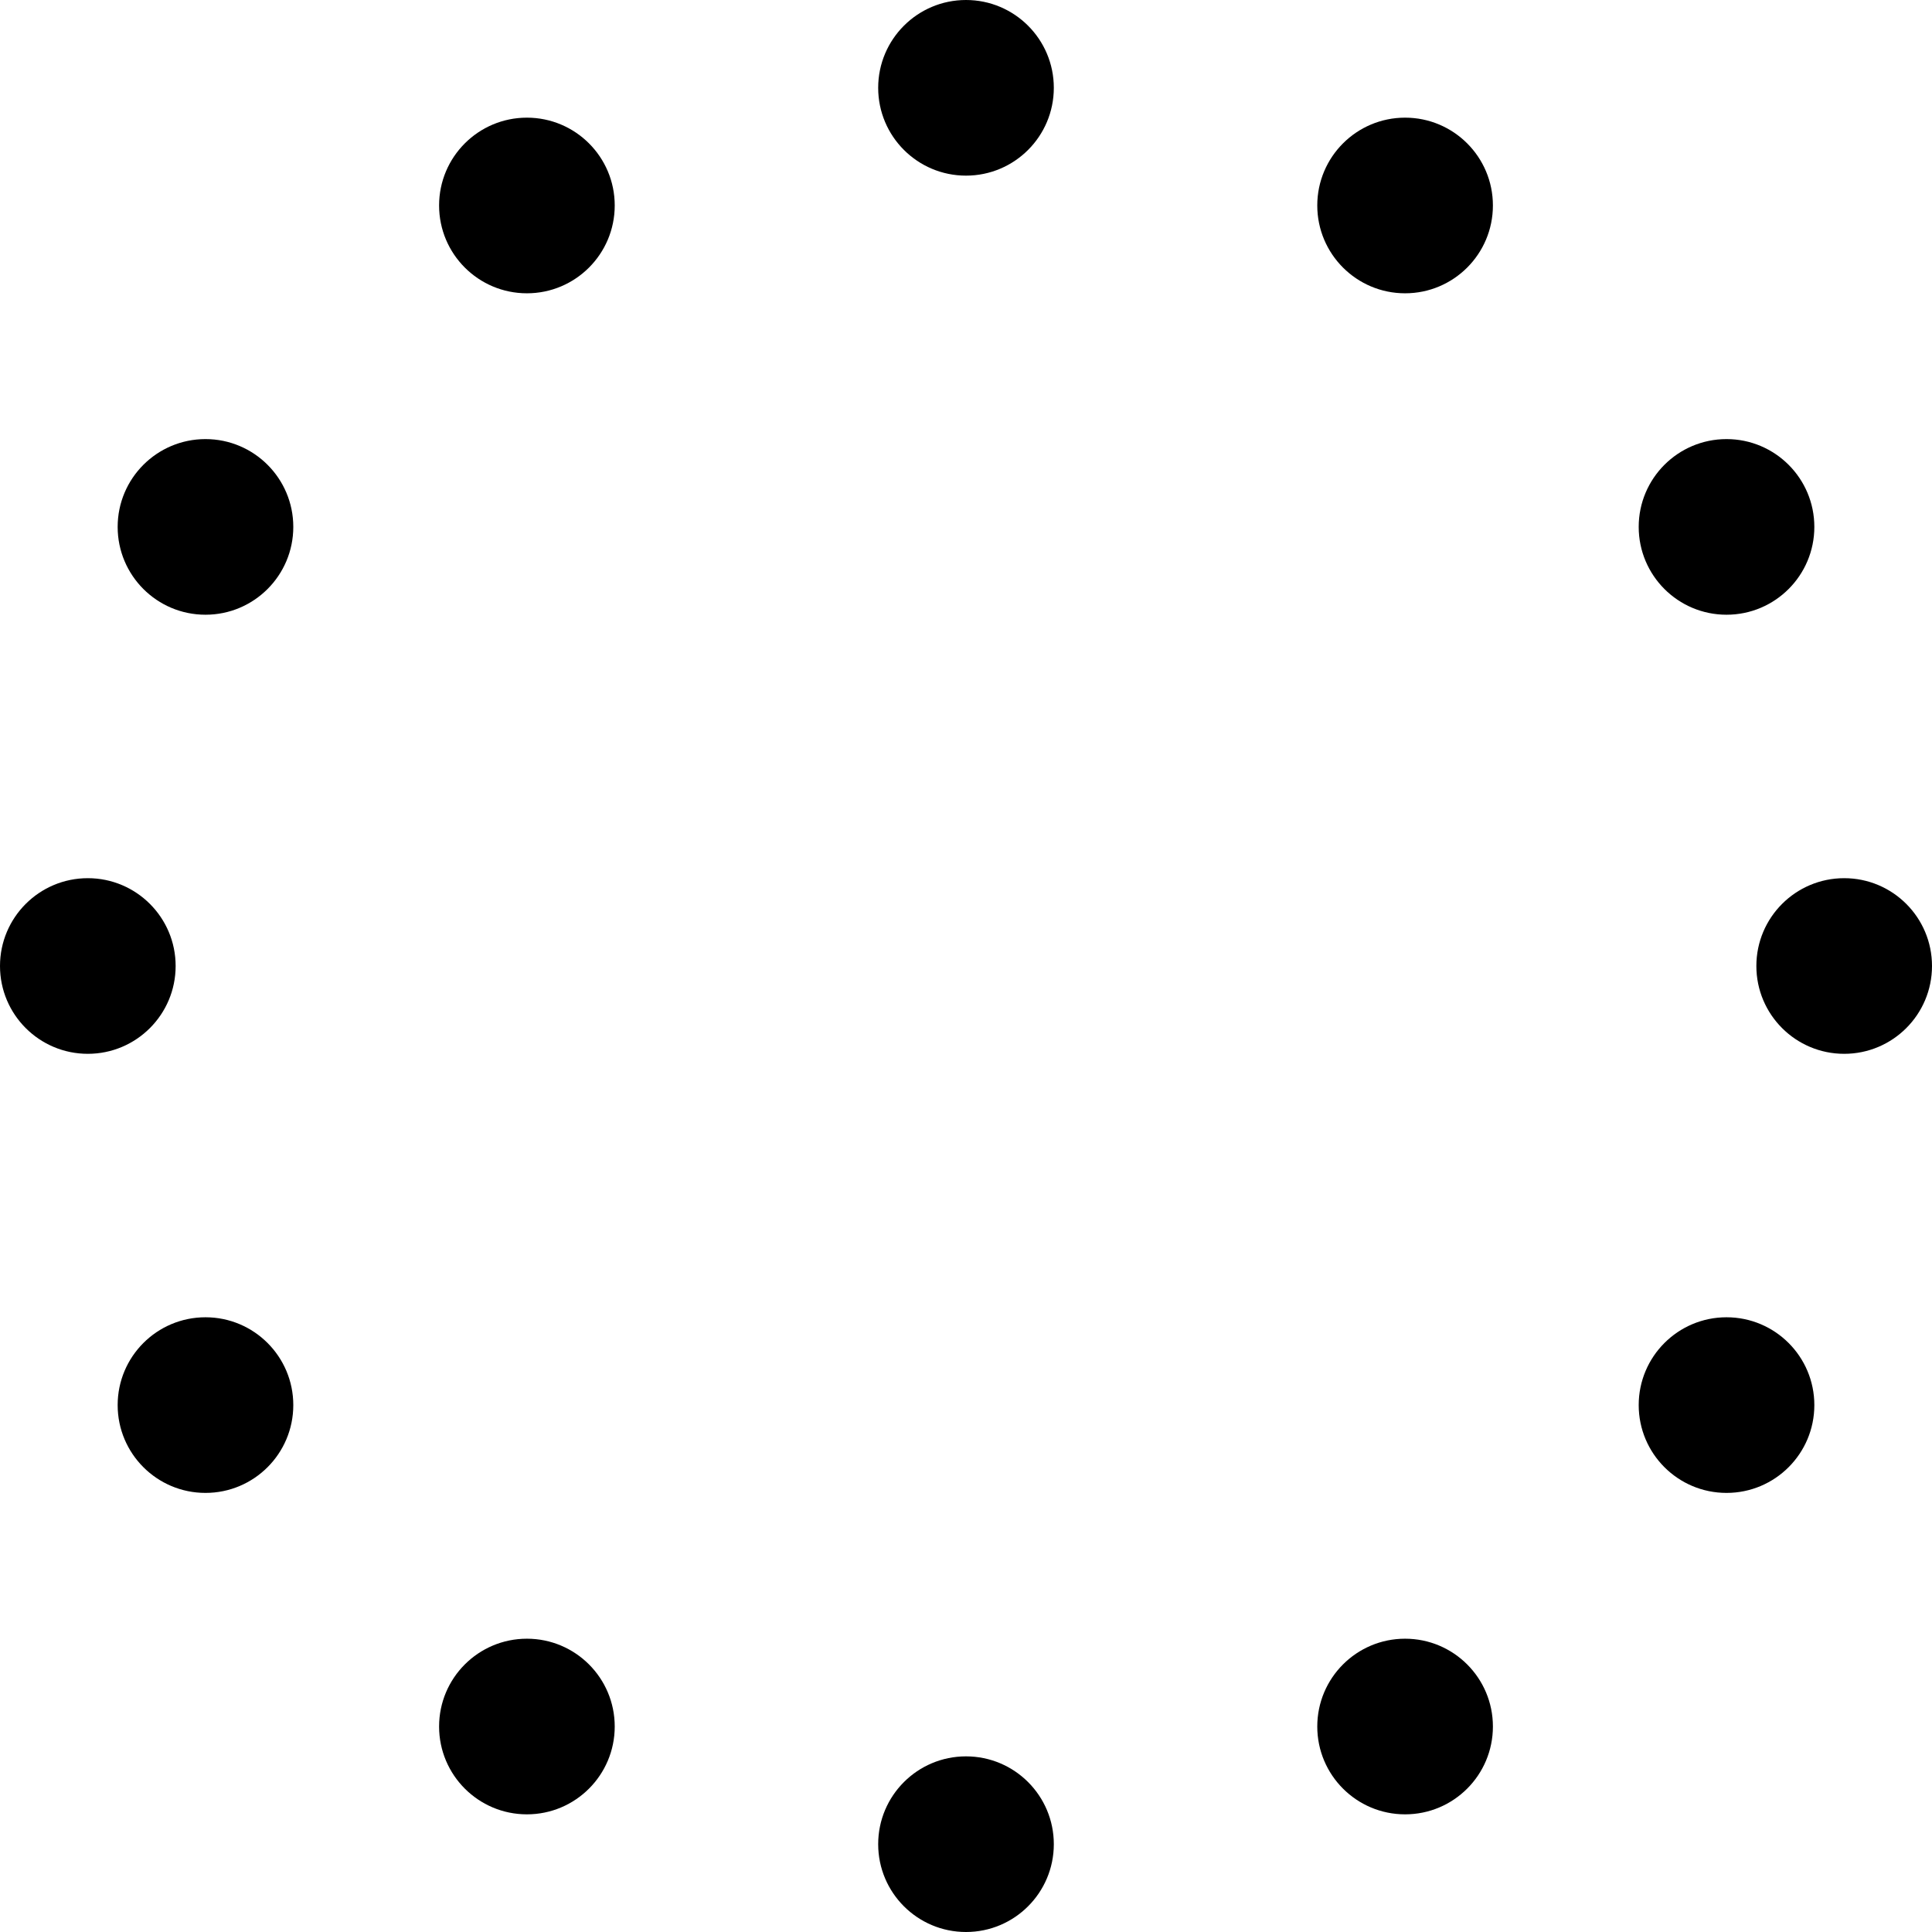
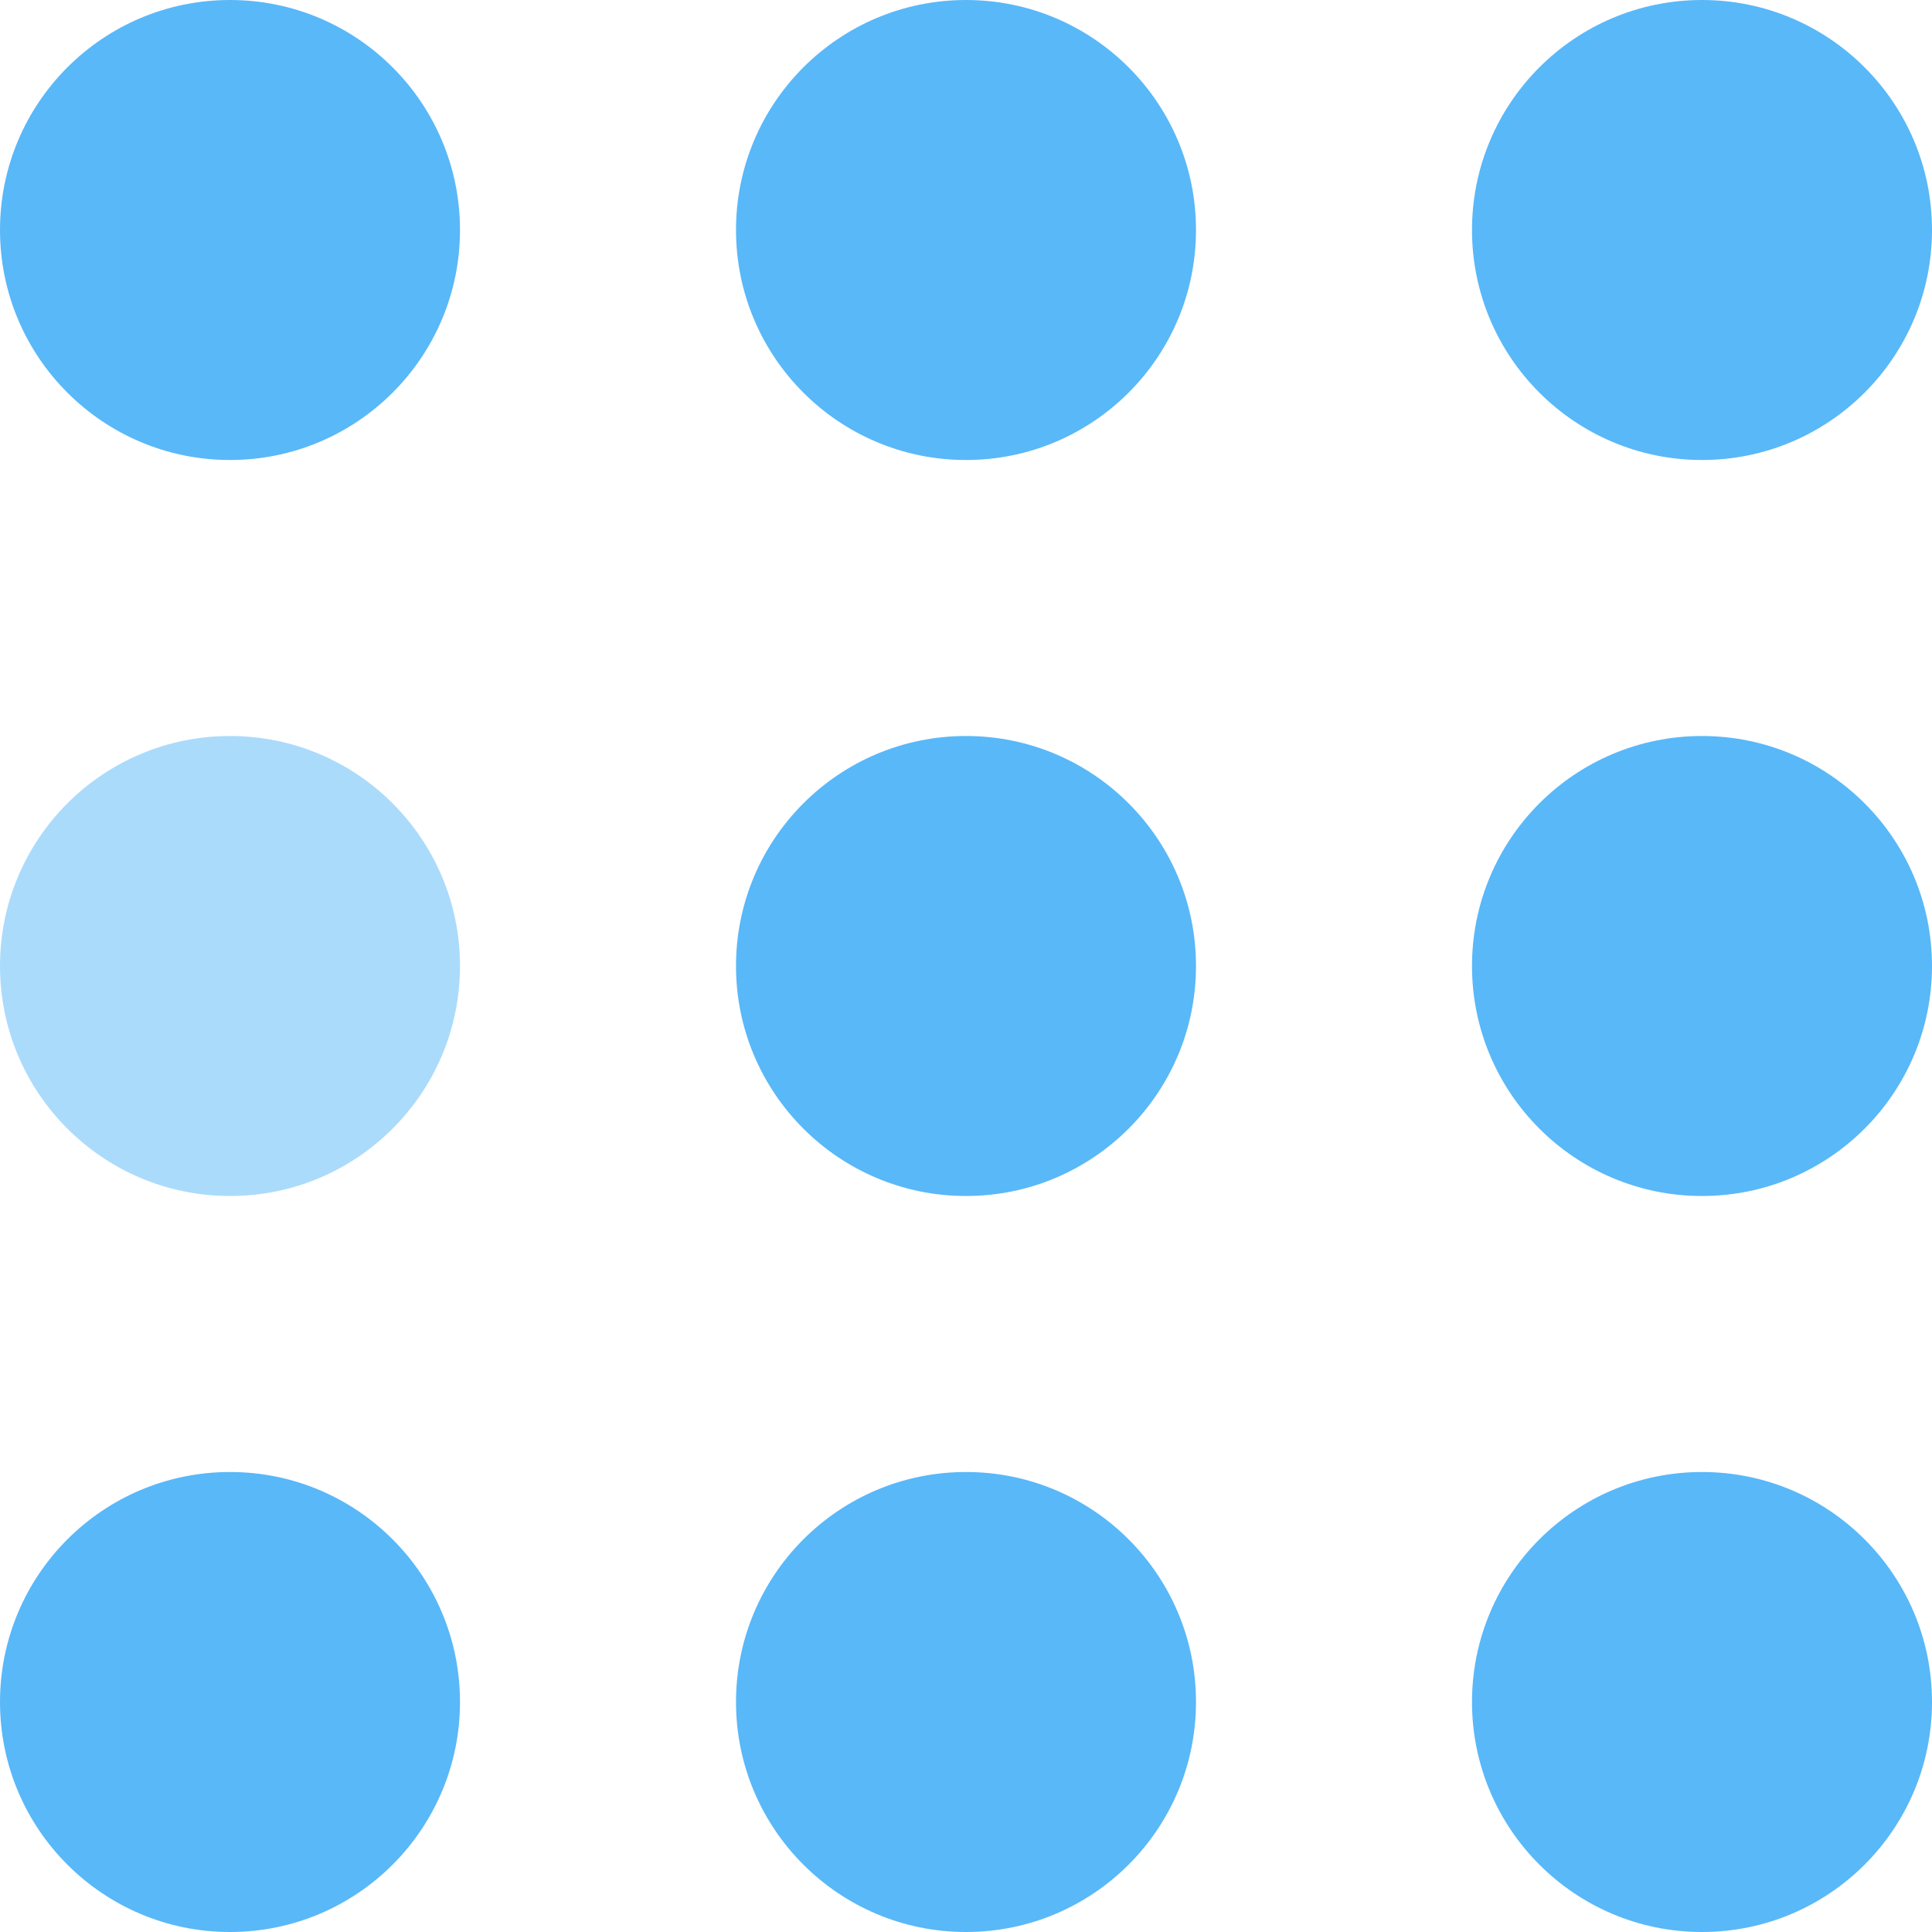
- <svg xmlns="http://www.w3.org/2000/svg" version="1.1" width="110px" height="110px">
-   <g>
-     <circle cx="50" cy="0" r="5" transform="translate(5 5)" />
-     <circle cx="75" cy="6.699" r="5" transform="translate(5 5)" />
-     <circle cx="93.301" cy="25" r="5" transform="translate(5 5)" />
-     <circle cx="100" cy="50" r="5" transform="translate(5 5)" />
-     <circle cx="93.301" cy="75" r="5" transform="translate(5 5)" />
-     <circle cx="75" cy="93.301" r="5" transform="translate(5 5)" />
-     <circle cx="50" cy="100" r="5" transform="translate(5 5)" />
-     <circle cx="25" cy="93.301" r="5" transform="translate(5 5)" />
-     <circle cx="6.699" cy="75" r="5" transform="translate(5 5)" />
-     <circle cx="0" cy="50" r="5" transform="translate(5 5)" />
-     <circle cx="6.699" cy="25" r="5" transform="translate(5 5)" />
-     <circle cx="25" cy="6.699" r="5" transform="translate(5 5)" />
-     <animateTransform attributeType="xml" attributeName="transform" type="rotate" from="0 55 55" to="360 55 55" dur="3s" repeatCount="indefinite" />
-   </g>
+ <svg xmlns="http://www.w3.org/2000/svg" width="105" height="105" viewBox="0 0 105 105" fill="#59b8f8">
+   <circle cx="12.5" cy="12.5" r="12.5">
+     <animate attributeName="fill-opacity" begin="0s" dur="1s" values="1;.2;1" calcMode="linear" repeatCount="indefinite" />
+   </circle>
+   <circle cx="12.5" cy="52.5" r="12.5" fill-opacity=".5">
+     <animate attributeName="fill-opacity" begin="100ms" dur="1s" values="1;.2;1" calcMode="linear" repeatCount="indefinite" />
+   </circle>
+   <circle cx="52.5" cy="12.5" r="12.5">
+     <animate attributeName="fill-opacity" begin="300ms" dur="1s" values="1;.2;1" calcMode="linear" repeatCount="indefinite" />
+   </circle>
+   <circle cx="52.5" cy="52.5" r="12.5">
+     <animate attributeName="fill-opacity" begin="600ms" dur="1s" values="1;.2;1" calcMode="linear" repeatCount="indefinite" />
+   </circle>
+   <circle cx="92.5" cy="12.5" r="12.5">
+     <animate attributeName="fill-opacity" begin="800ms" dur="1s" values="1;.2;1" calcMode="linear" repeatCount="indefinite" />
+   </circle>
+   <circle cx="92.5" cy="52.5" r="12.5">
+     <animate attributeName="fill-opacity" begin="400ms" dur="1s" values="1;.2;1" calcMode="linear" repeatCount="indefinite" />
+   </circle>
+   <circle cx="12.5" cy="92.5" r="12.5">
+     <animate attributeName="fill-opacity" begin="700ms" dur="1s" values="1;.2;1" calcMode="linear" repeatCount="indefinite" />
+   </circle>
+   <circle cx="52.5" cy="92.5" r="12.5">
+     <animate attributeName="fill-opacity" begin="500ms" dur="1s" values="1;.2;1" calcMode="linear" repeatCount="indefinite" />
+   </circle>
+   <circle cx="92.5" cy="92.5" r="12.5">
+     <animate attributeName="fill-opacity" begin="200ms" dur="1s" values="1;.2;1" calcMode="linear" repeatCount="indefinite" />
+   </circle>
</svg>
